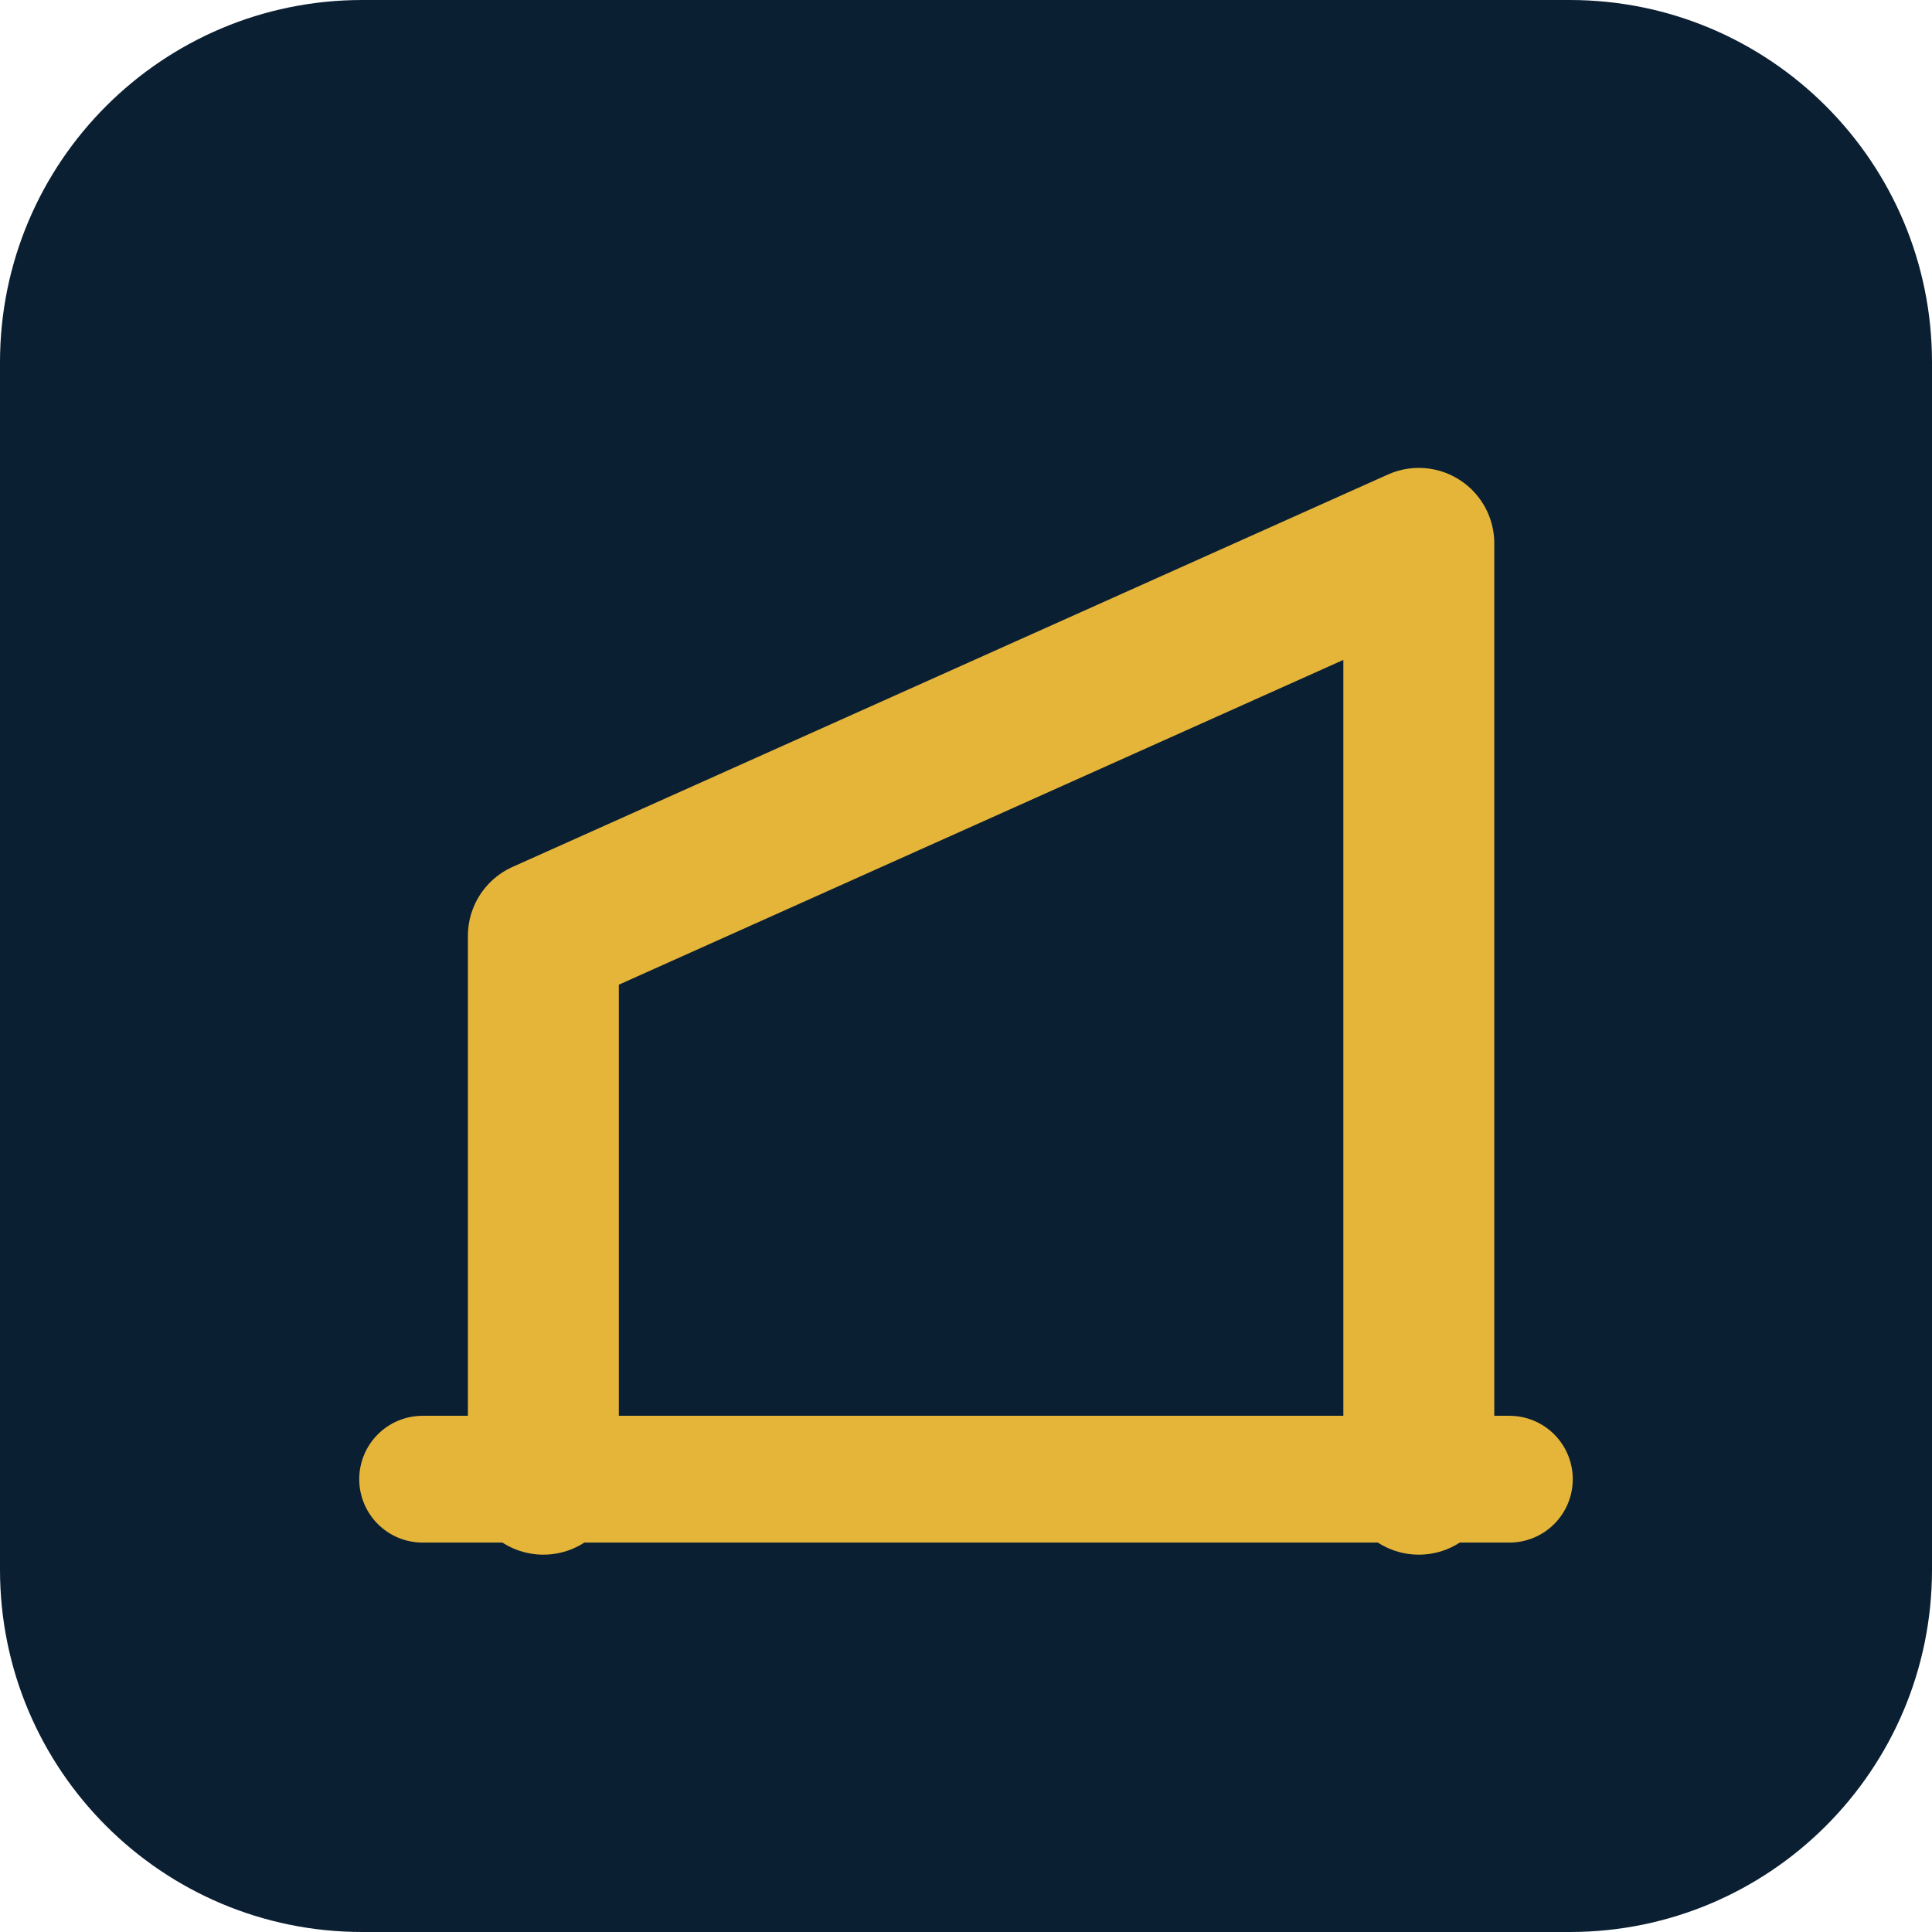
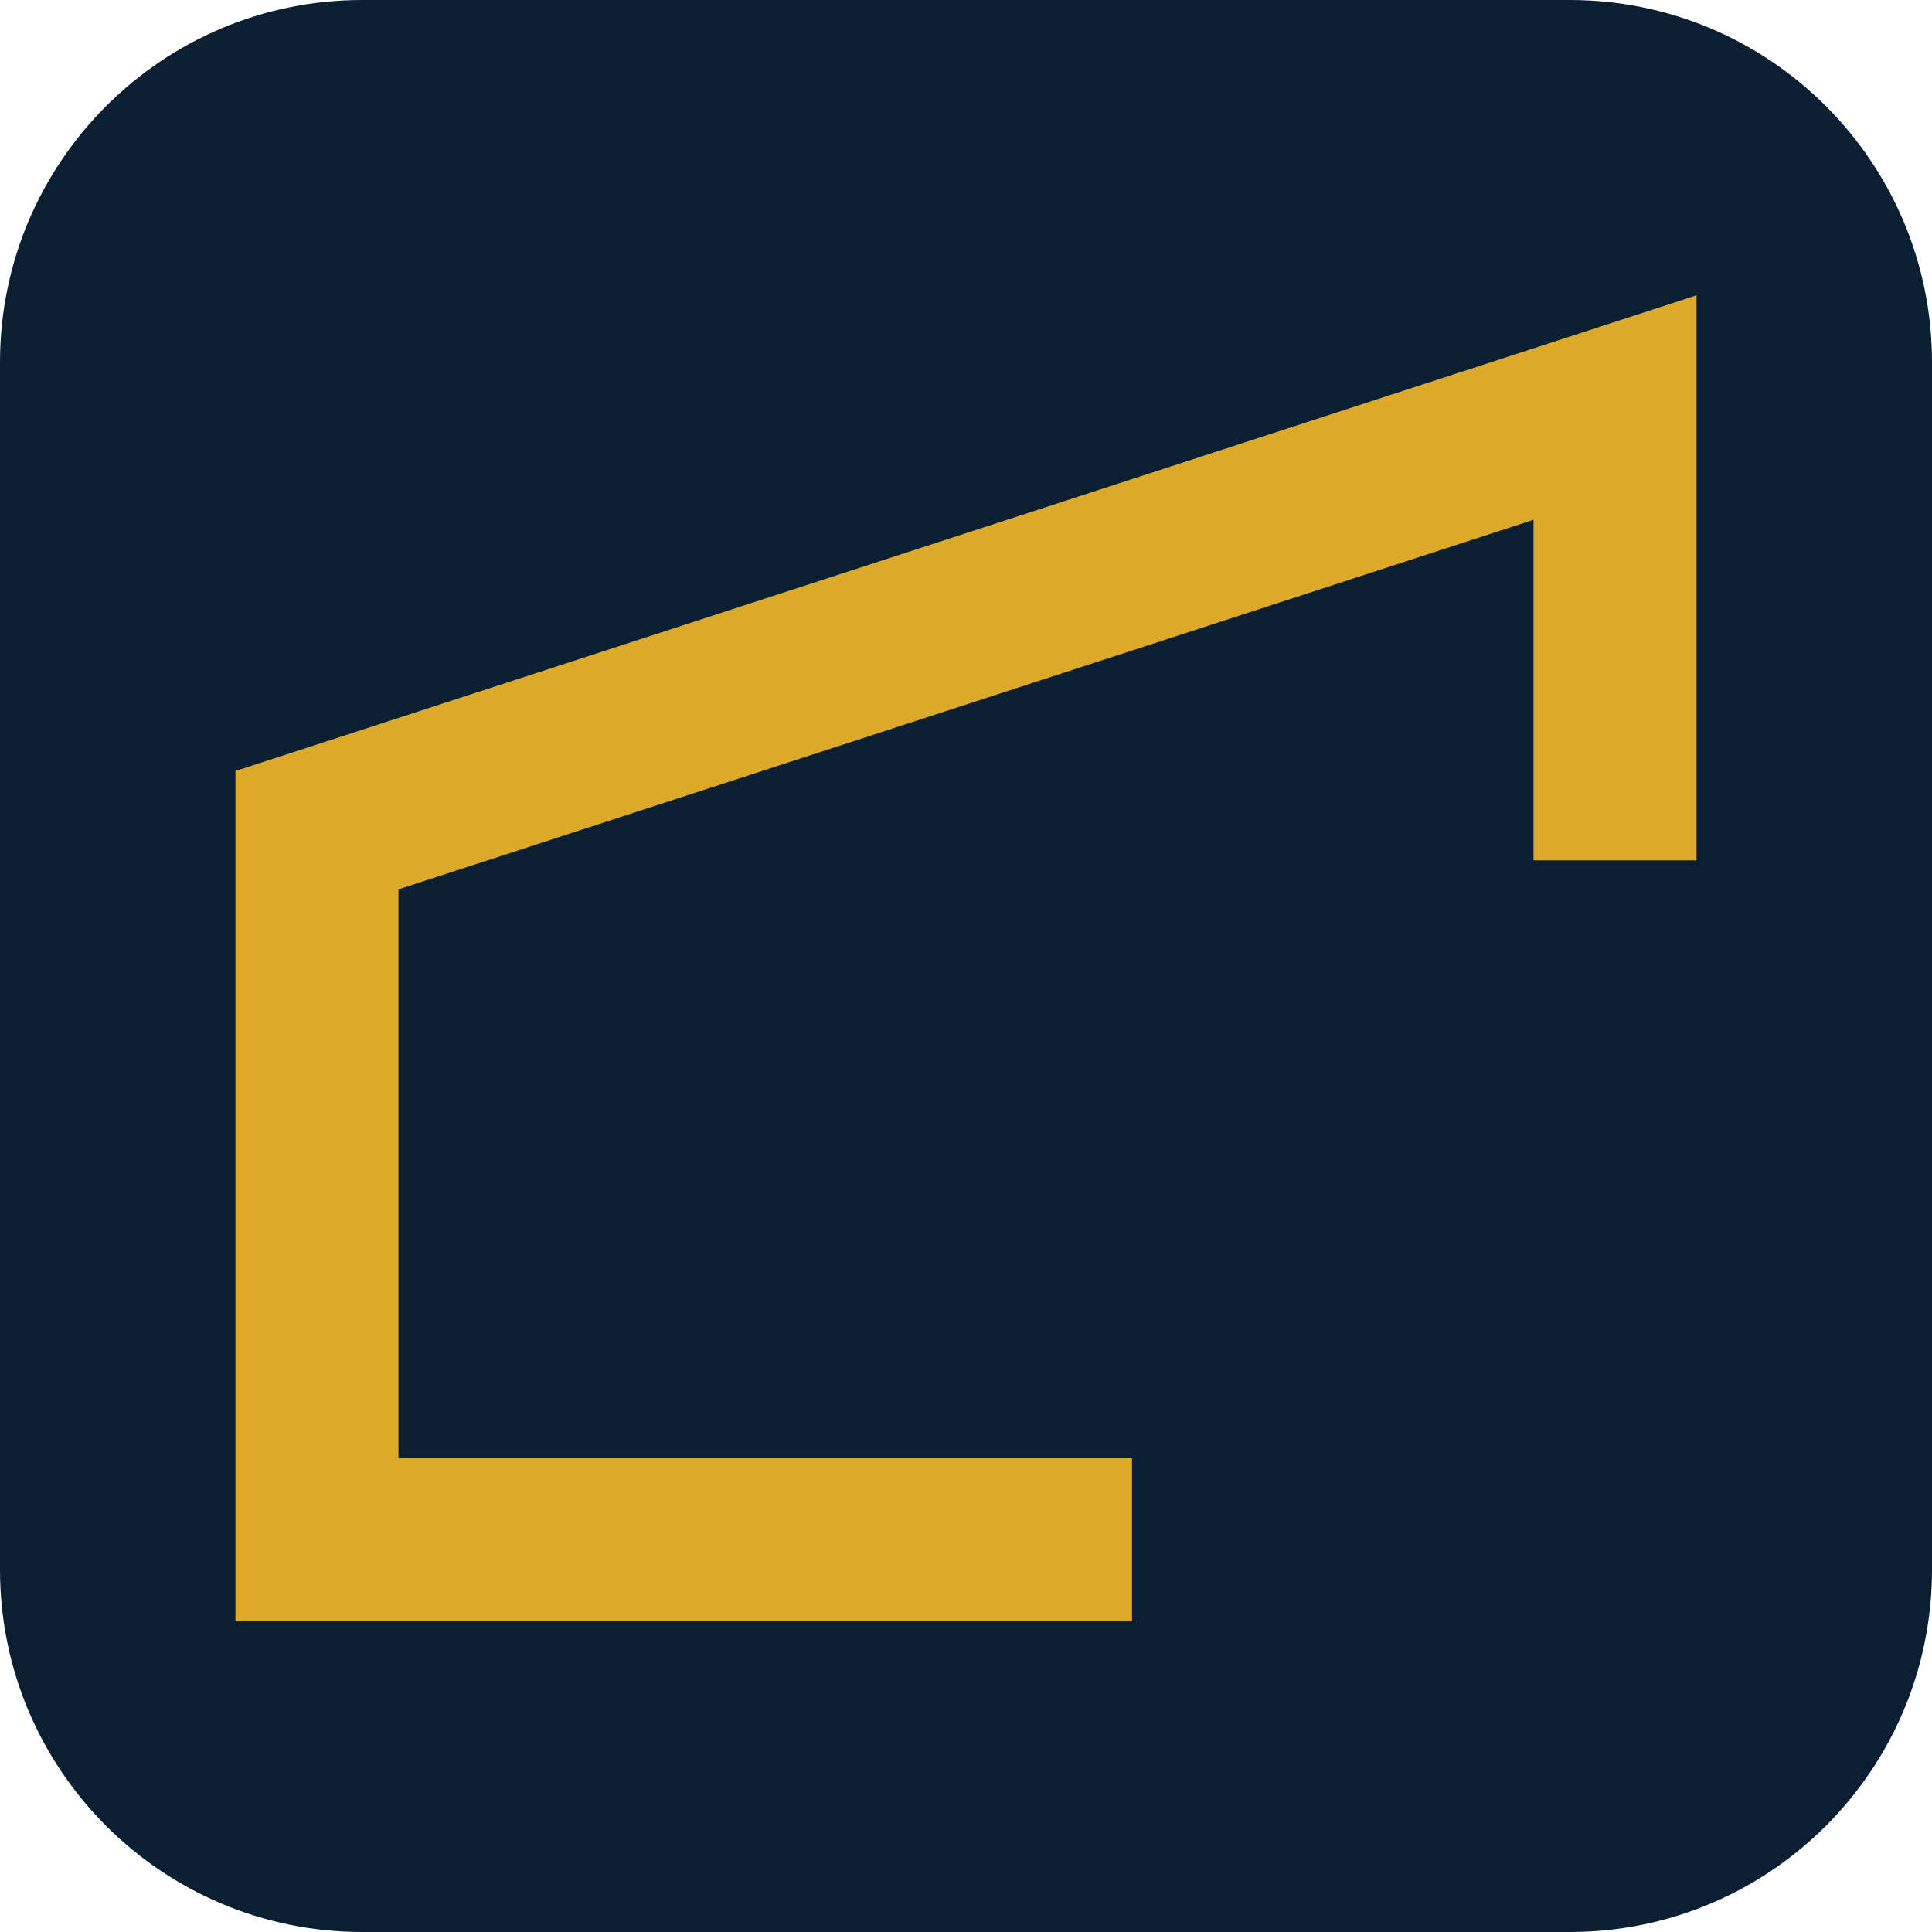
<svg xmlns="http://www.w3.org/2000/svg" viewBox="0 0 64 64" width="64" height="64">
  <rect width="64" height="64" rx="12" fill="#0B1F33" />
-   <path d="M18 49 L18 31 L47 18 L47 49" fill="none" stroke="#E5B53A" stroke-width="5" stroke-linejoin="round" stroke-linecap="round" />
-   <line x1="14" y1="49" x2="50" y2="49" stroke="#E5B53A" stroke-width="4.2" stroke-linecap="round" />
+   <path d="M 37.5 51 L 10.5 51 L 10.5 27.5 L 53.5 13.5 L 53.5 28.5" fill="none" stroke="#DDA928" stroke-width="5.4" stroke-linejoin="miter" stroke-linecap="butt" />
</svg>
